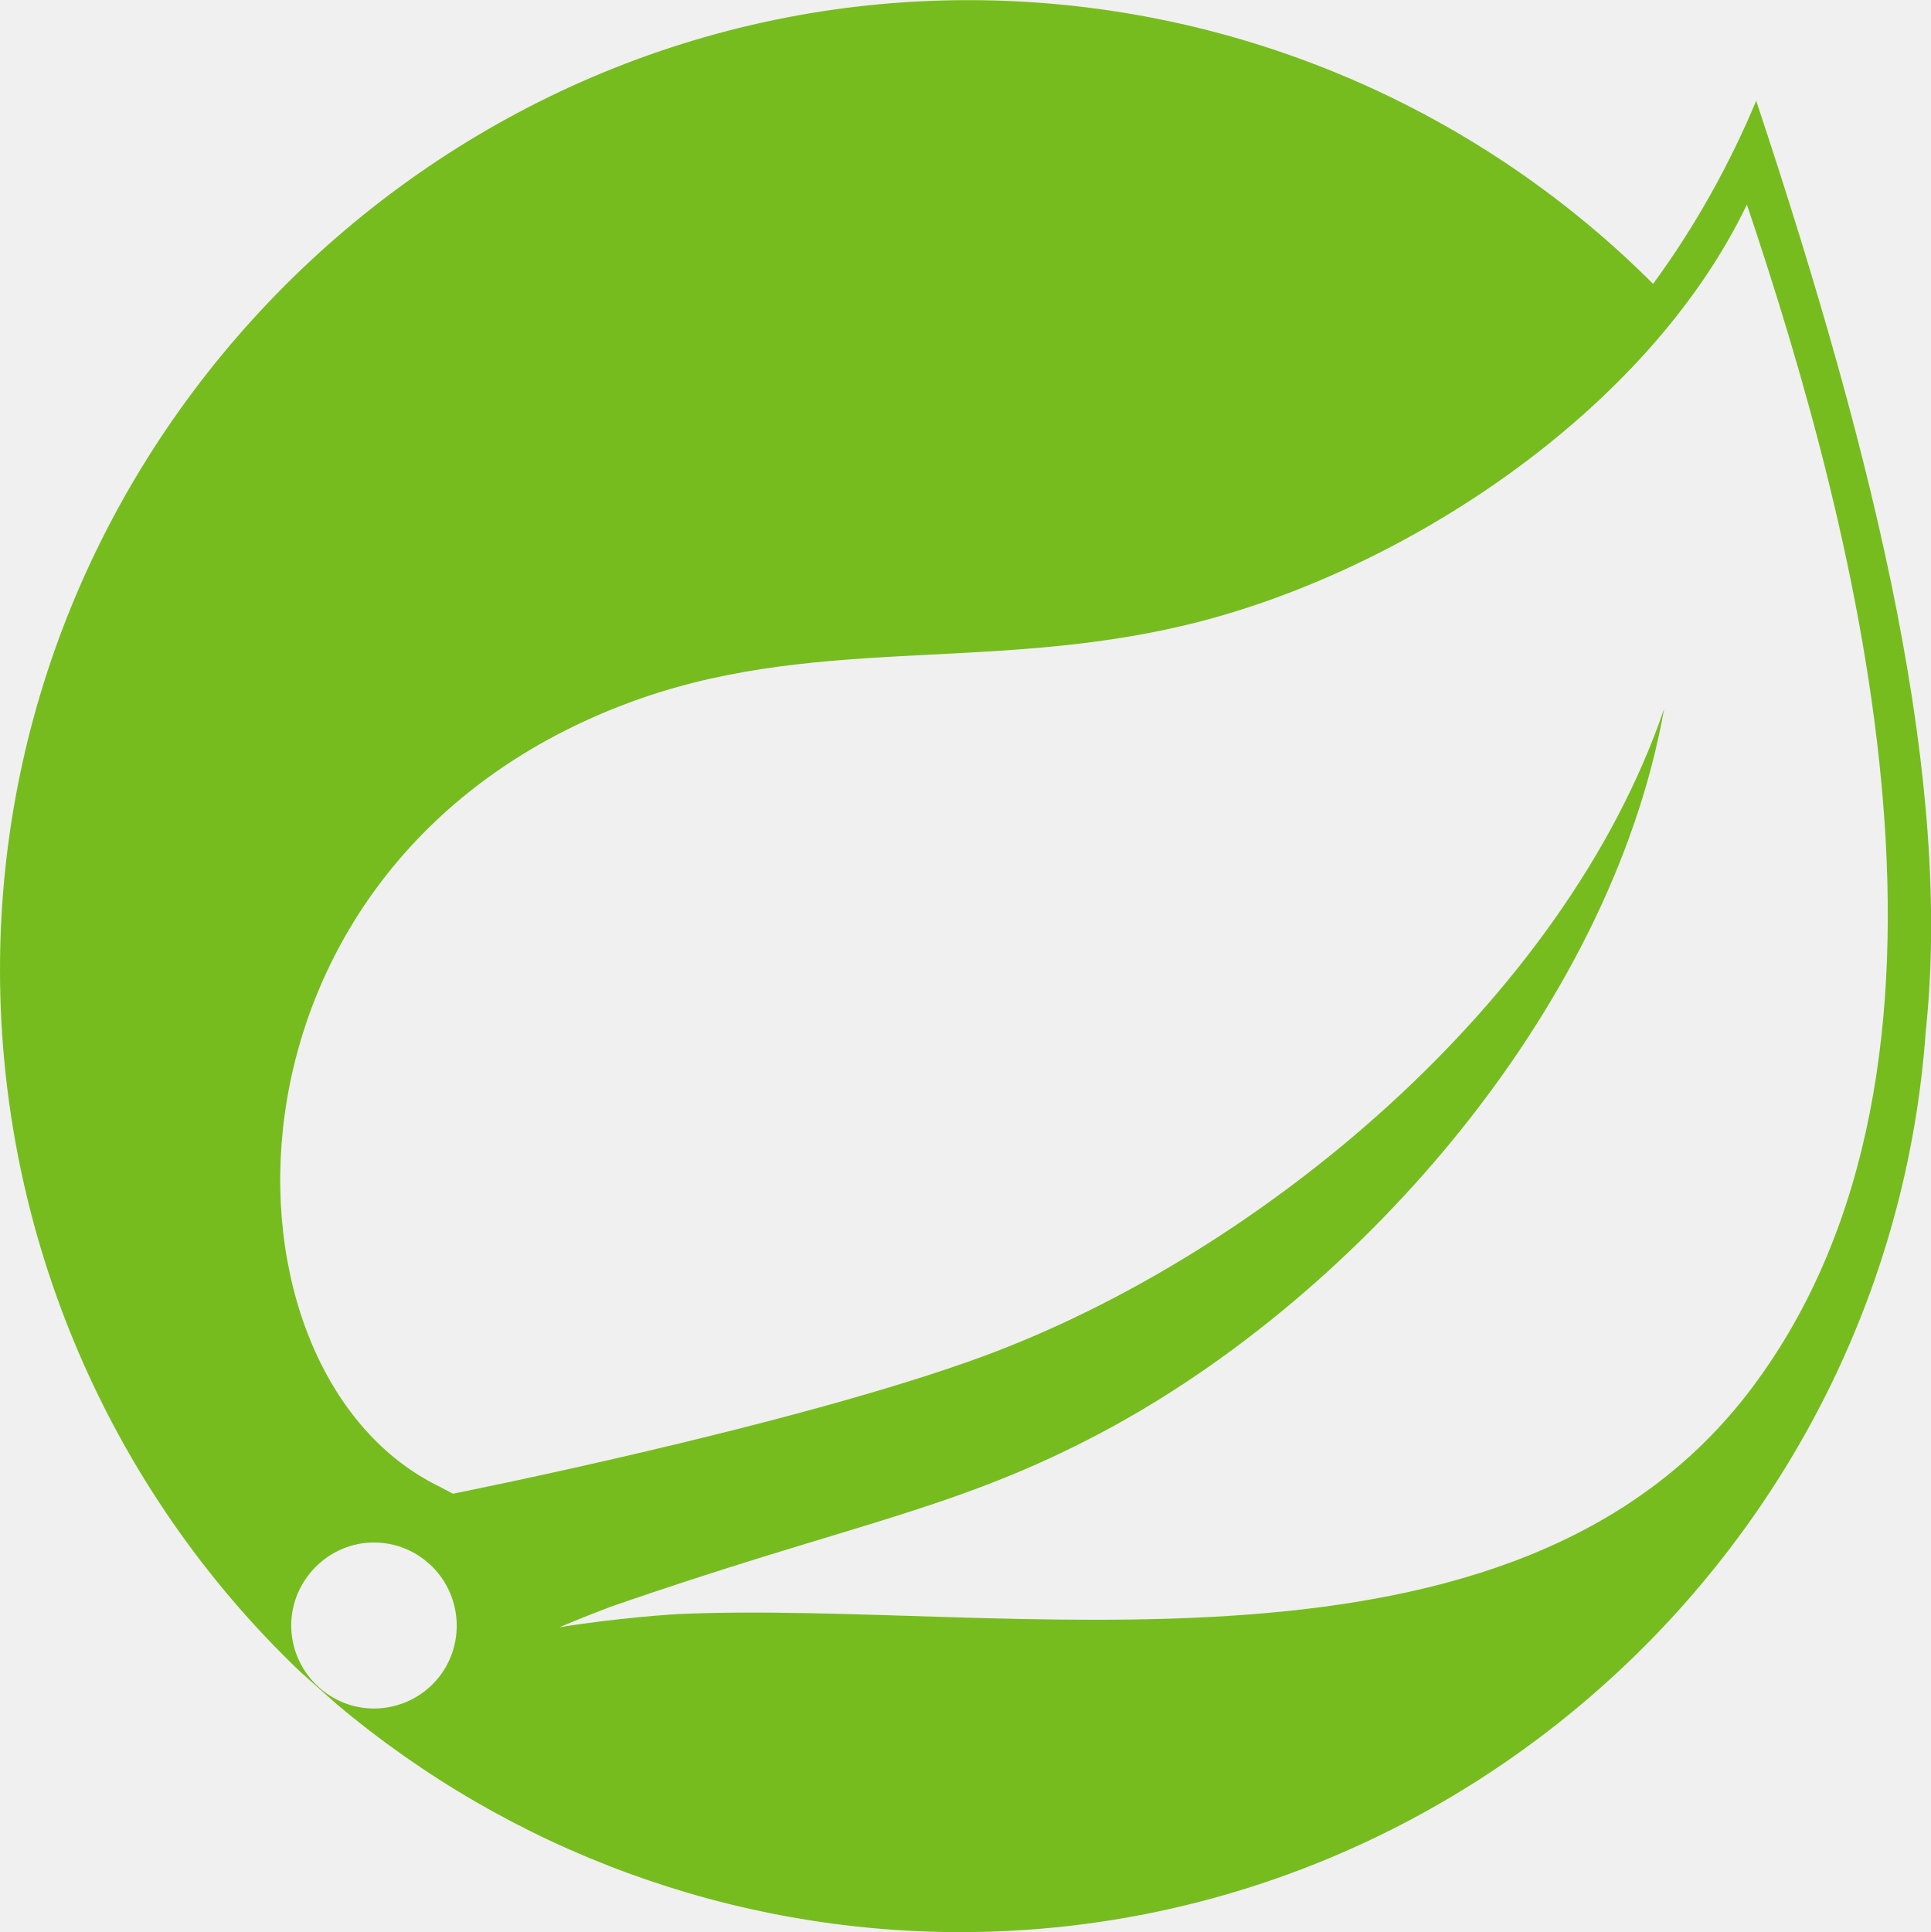
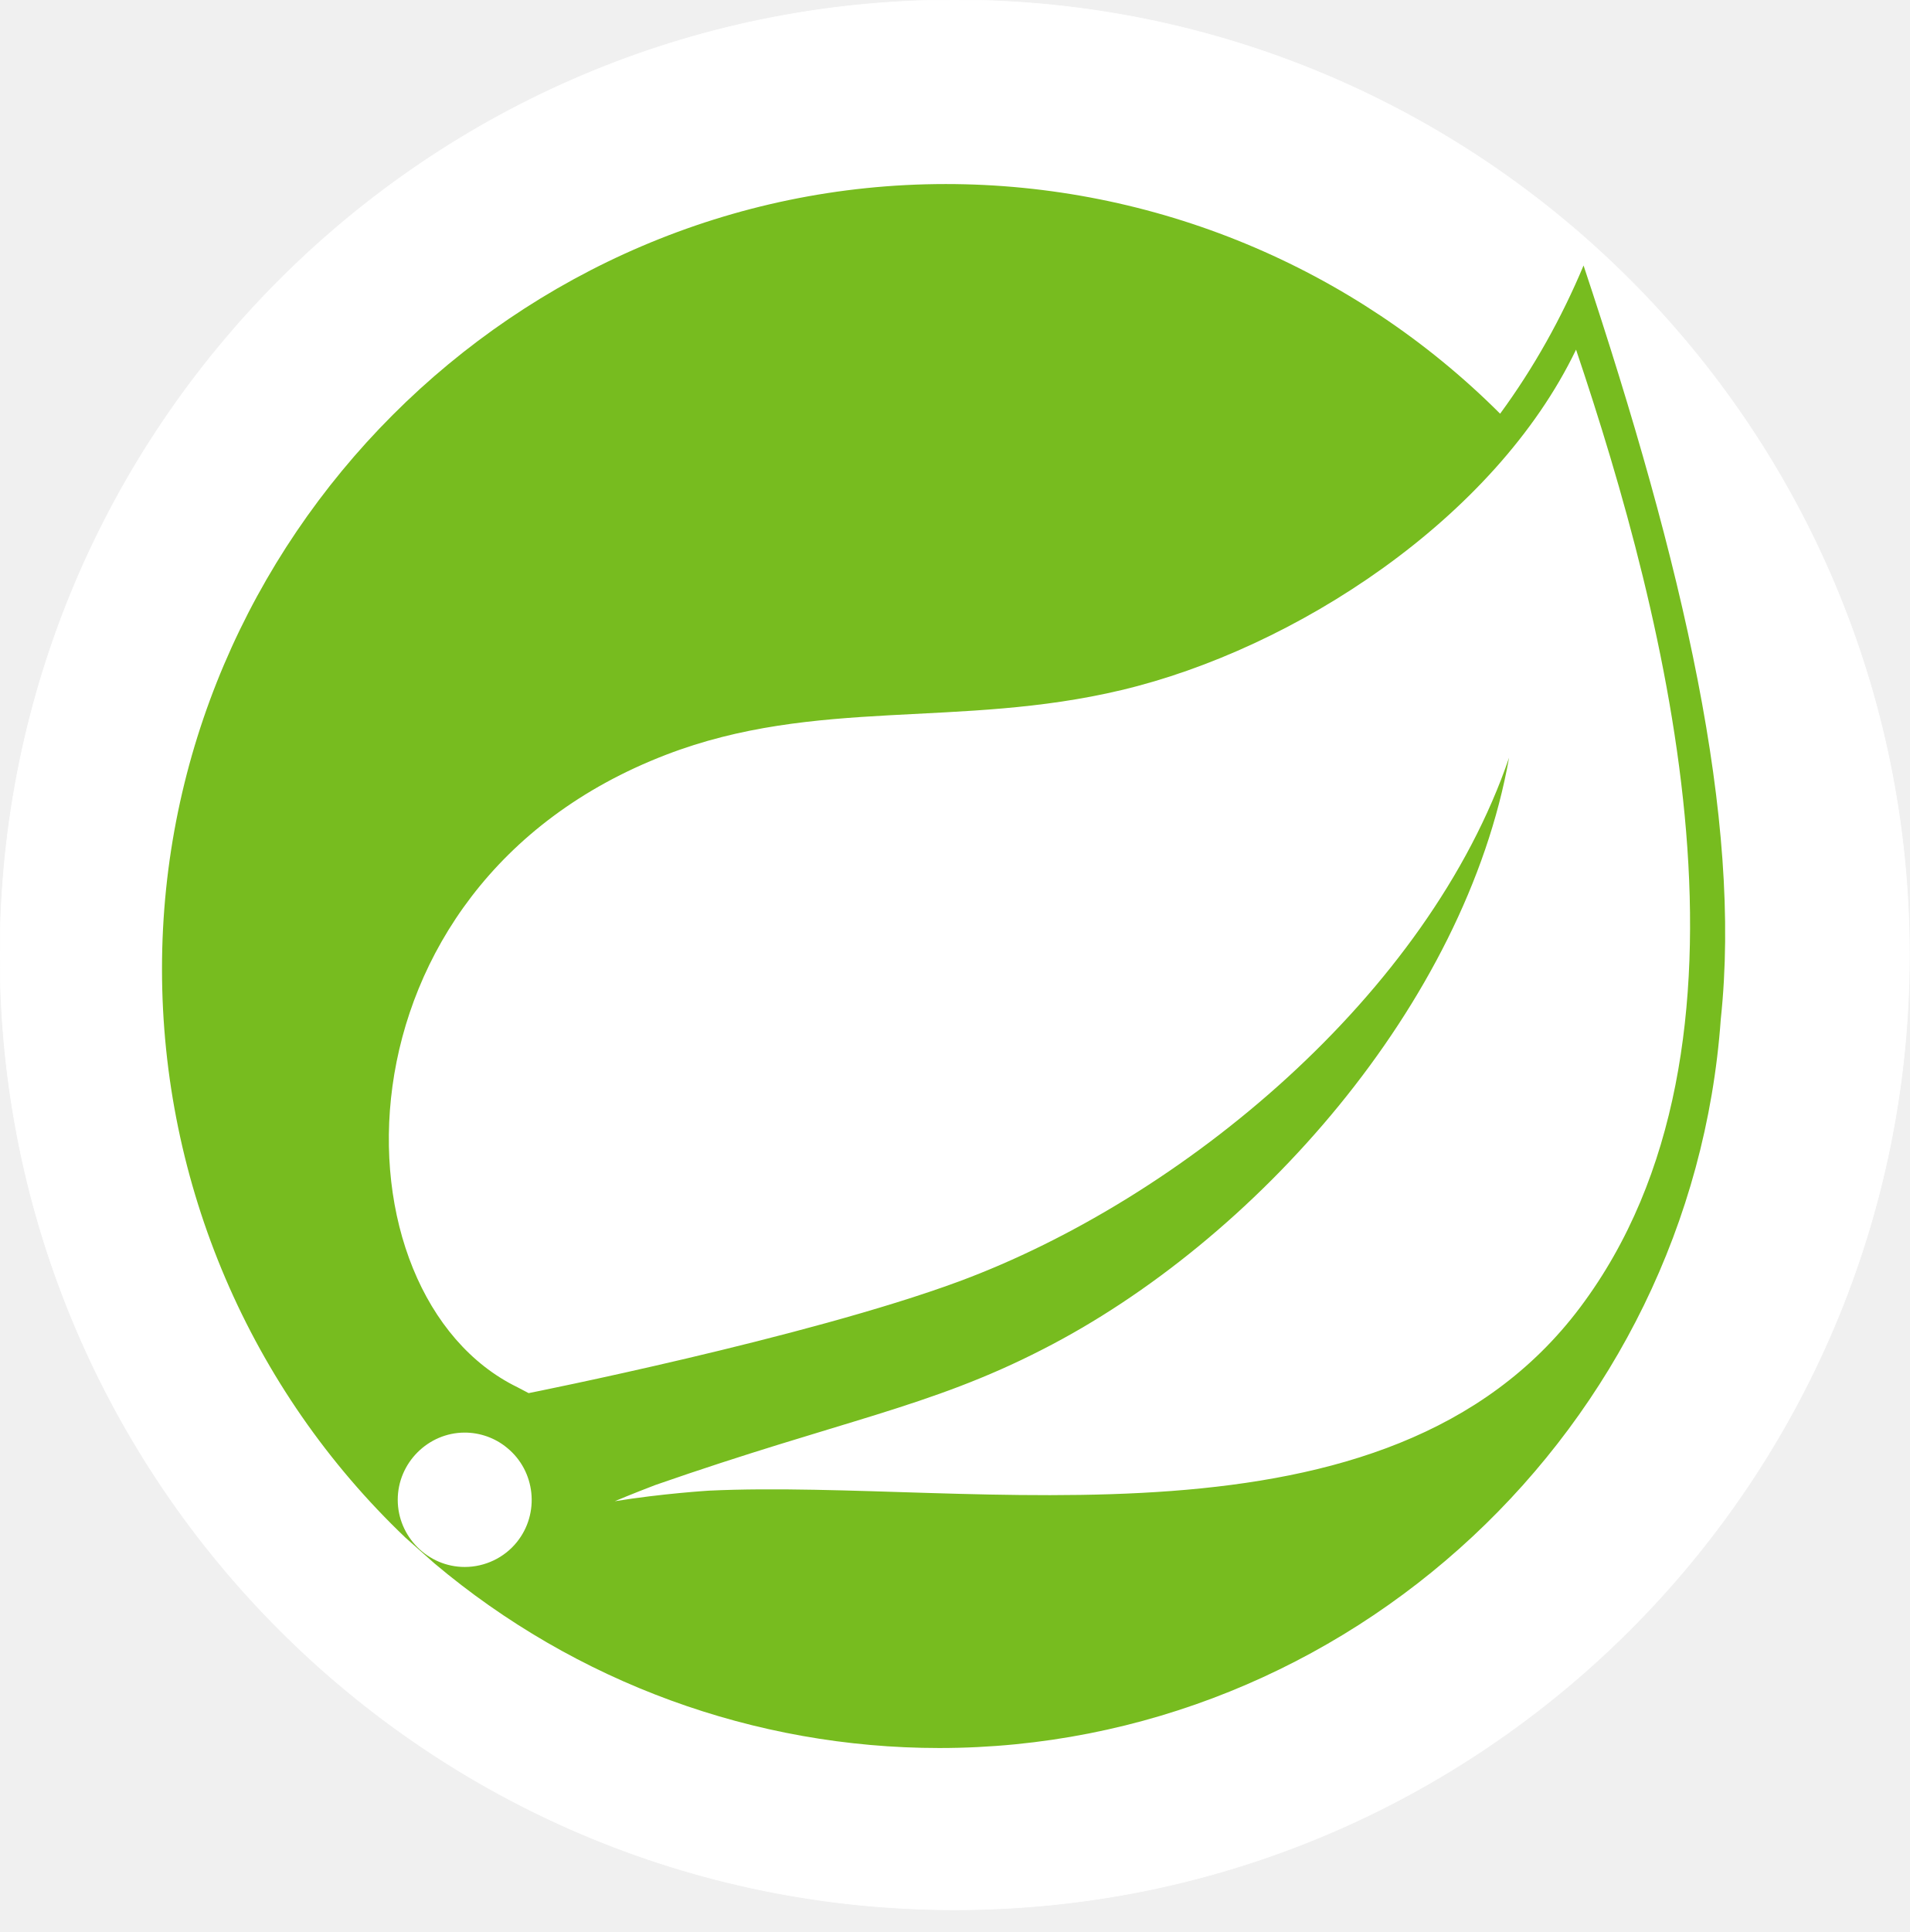
- <svg xmlns="http://www.w3.org/2000/svg" id="Layer_1" viewBox="0 0 767.8 768" width="2499" height="2500">
-   <style>.st0{fill:#77bc1f}</style>
-   <path class="st0" d="M698.3 40c-10.8 25.8-24.5 50.3-41 72.8C585.1 40.6 487.1 0 385 0 173.8 0 0 174 0 385.5 0 491 43.2 592 119.6 664.8l14.2 12.6c69.4 58.5 157.3 90.7 248 90.7 200.8 0 369.6-157.4 383.9-358 10.5-98.2-18.3-222.4-67.4-370.1zm-524 627c-6.2 7.7-15.7 12.2-25.6 12.2-18.1 0-32.9-14.9-32.9-33s14.9-33 32.9-33c7.5 0 14.9 2.6 20.7 7.4 14.1 11.4 16.3 32.3 4.9 46.4zm522.4-115.4c-95 126.7-297.9 84-428 90.1 0 0-23.1 1.4-46.3 5.2 0 0 8.7-3.7 20-8 91.3-31.8 134.5-38 190-66.5 104.5-53.2 207.8-169.6 229.3-290.7C621.9 398.2 501.3 498.3 391.4 539c-75.3 27.8-211.3 54.8-211.3 54.8l-5.5-2.9C82 545.8 79.2 345.1 247.5 280.3c73.7-28.4 144.2-12.8 223.8-31.8 85-20.2 183.3-84 223.3-167.2 44.8 133.1 98.7 341.5 2.1 470.3z" />
+ <svg xmlns="http://www.w3.org/2000/svg" version="1.1" id="Layer_1" x="0px" y="0px" viewBox="0 0 3052.8 3088.3" style="enable-background:new 0 0 3052.8 3088.3;" xml:space="preserve">
+   <style type="text/css">
+ 	.st0{fill:#FFFFFF;stroke:#FFFFFF;stroke-miterlimit:10;}
+ 	.st1{fill:#77BC1F;}
+ </style>
+   <circle class="st0" cx="1526.4" cy="1526.4" r="1526.4" />
+   <path class="st1" d="M2531.8,424.4c-35.2,84-79.7,163.7-133.4,236.9c-235-235-554-367.1-886.3-367.1  C824.7,294.2,259,860.5,259,1548.9c0,343.4,140.6,672.1,389.3,909.1l46.2,41c225.9,190.4,512,295.2,807.2,295.2  c653.6,0,1203-512.3,1249.5-1165.2C2785.4,1309.3,2691.6,905.1,2531.8,424.4L2531.8,424.4z M826.3,2465.1  c-20.2,25.1-51.1,39.7-83.3,39.7c-58.9,0-107.1-48.5-107.1-107.4c0-58.9,48.5-107.4,107.1-107.4c24.4,0,48.5,8.5,67.4,24.1  C856.3,2351.2,863.4,2419.2,826.3,2465.1L826.3,2465.1z M2526.6,2089.5c-309.2,412.4-969.6,273.4-1393,293.3  c0,0-75.2,4.6-150.7,16.9c0,0,28.3-12,65.1-26c297.2-103.5,437.8-123.7,618.4-216.4c340.1-173.2,676.3-552,746.3-946.2  c-129.5,379.2-522.1,705-879.8,837.4c-245.1,90.5-687.7,178.4-687.7,178.4l-17.9-9.4c-301.4-146.8-310.5-800,237.3-1010.9  c239.9-92.4,469.3-41.7,728.4-103.5c276.7-65.7,596.6-273.4,726.8-544.2C2665.6,992,2841,1670.3,2526.6,2089.5L2526.6,2089.5z" />
</svg>
